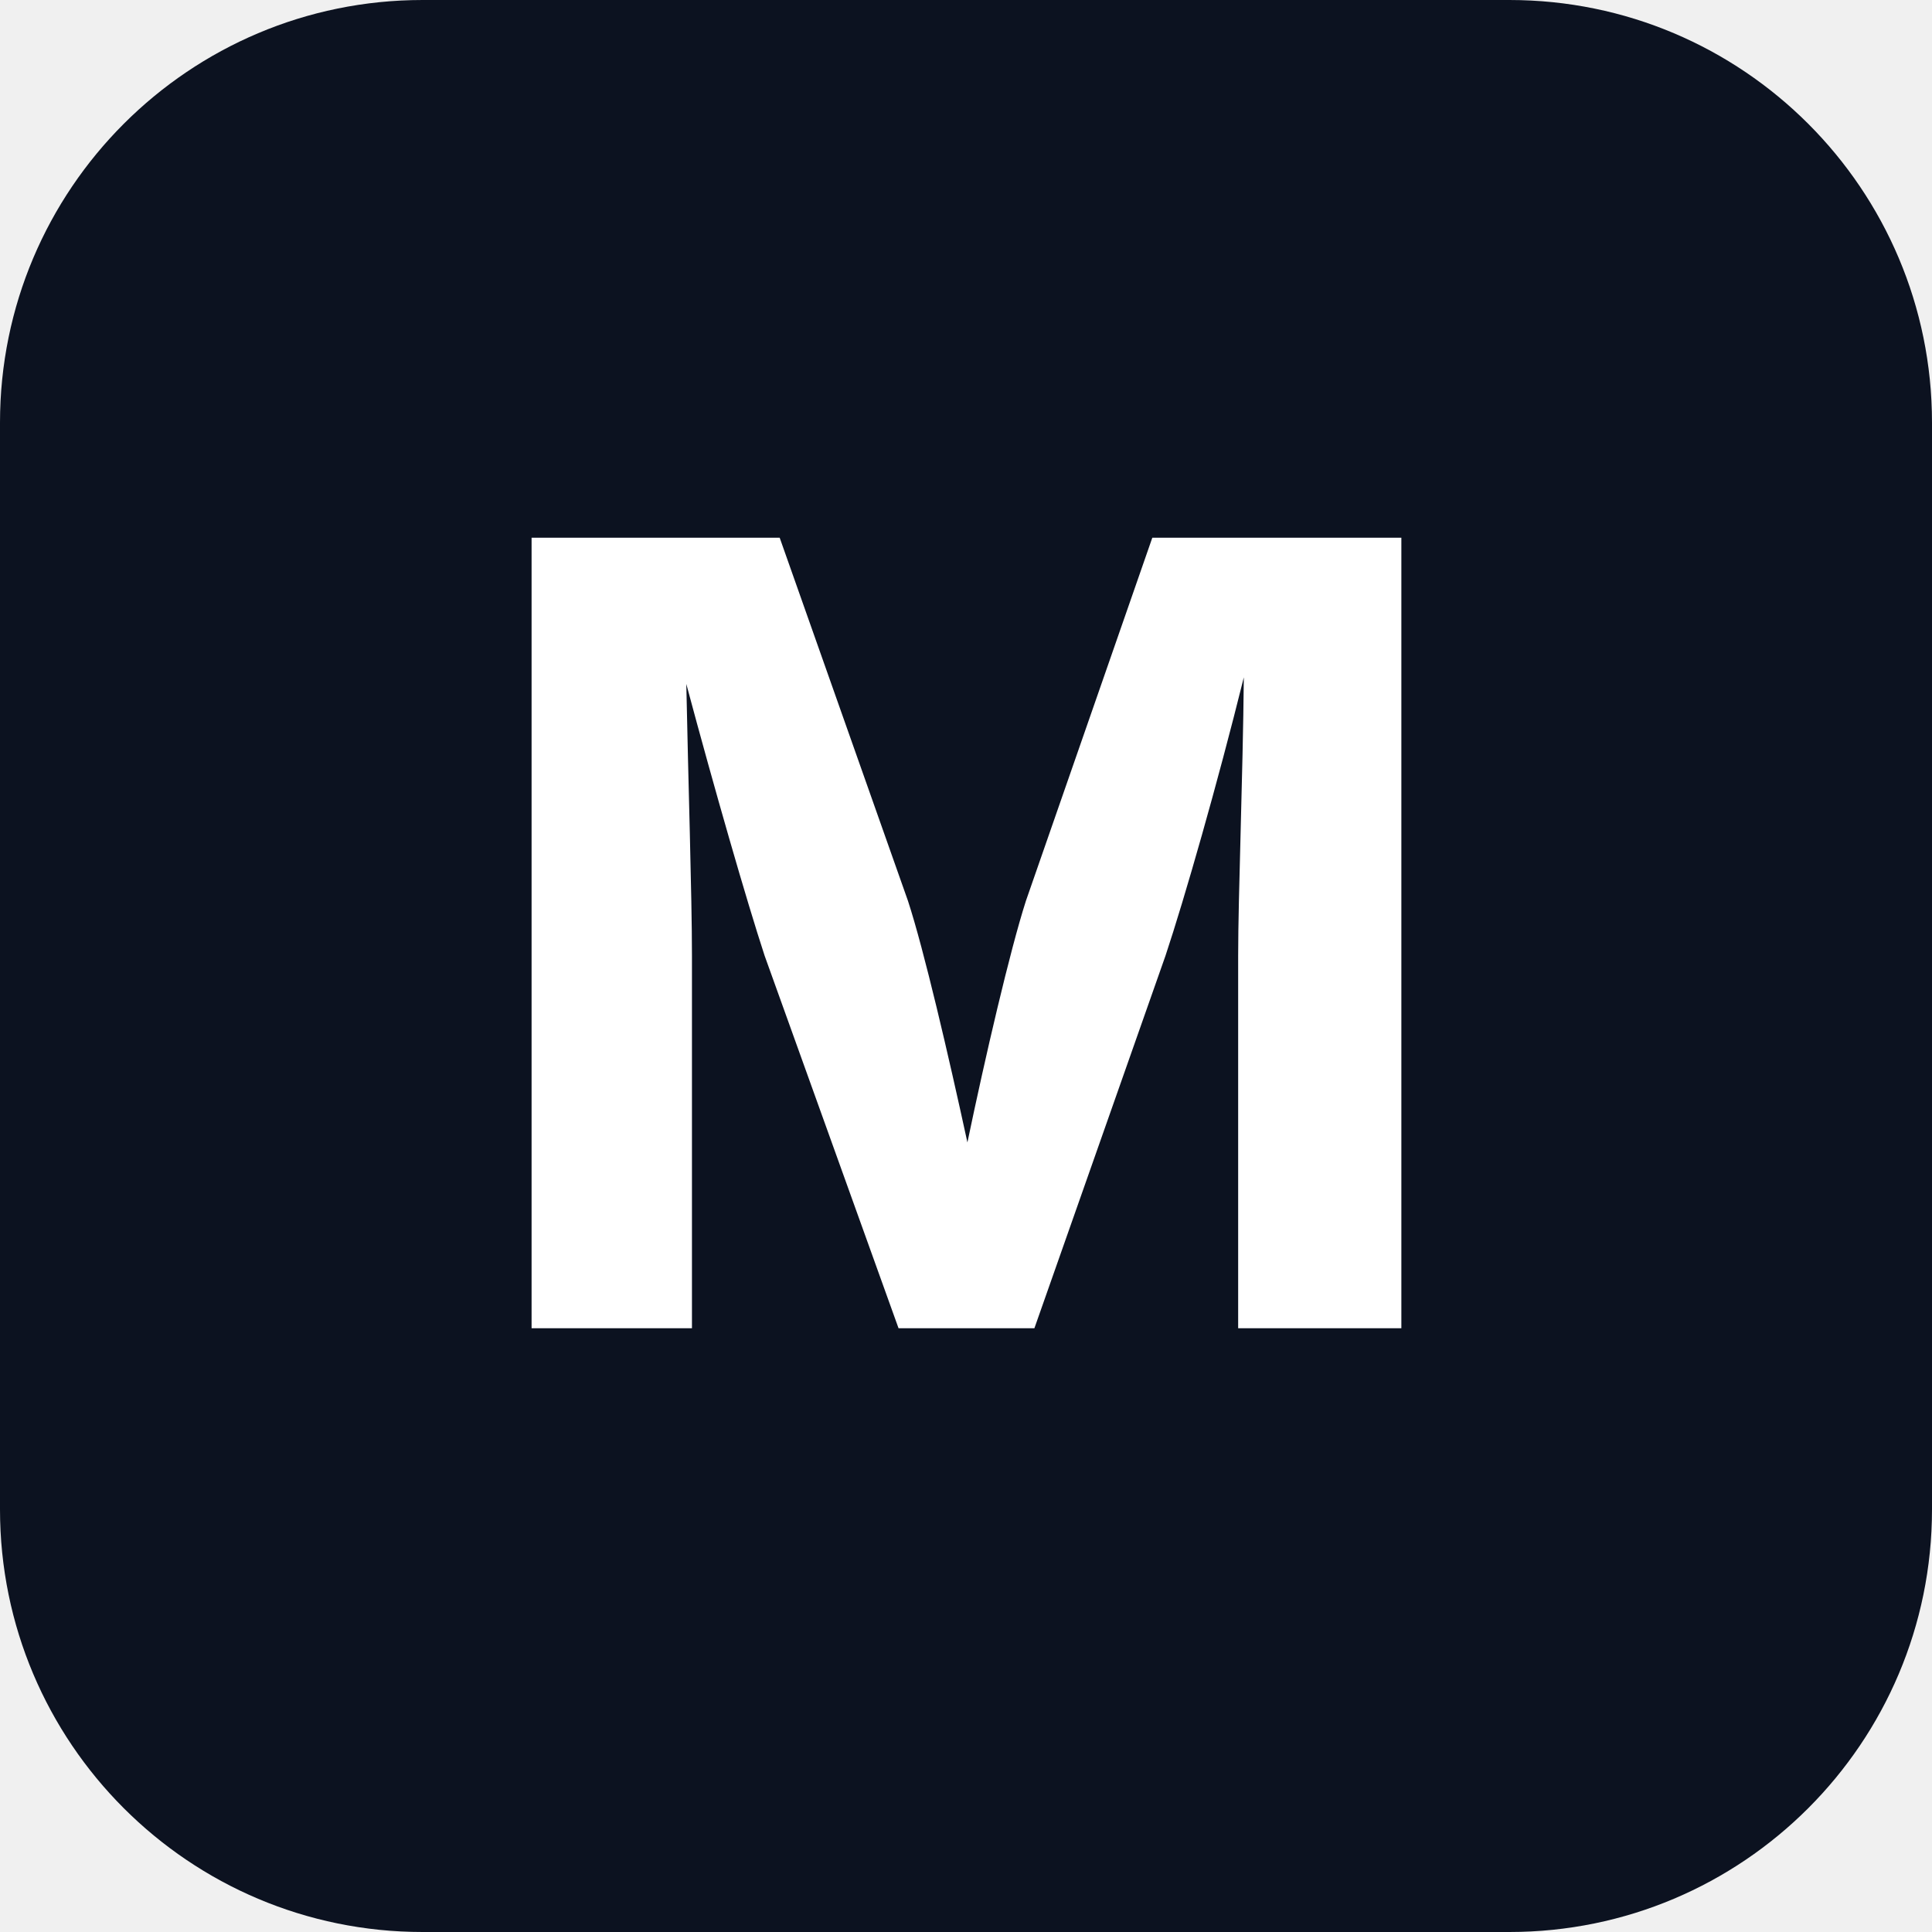
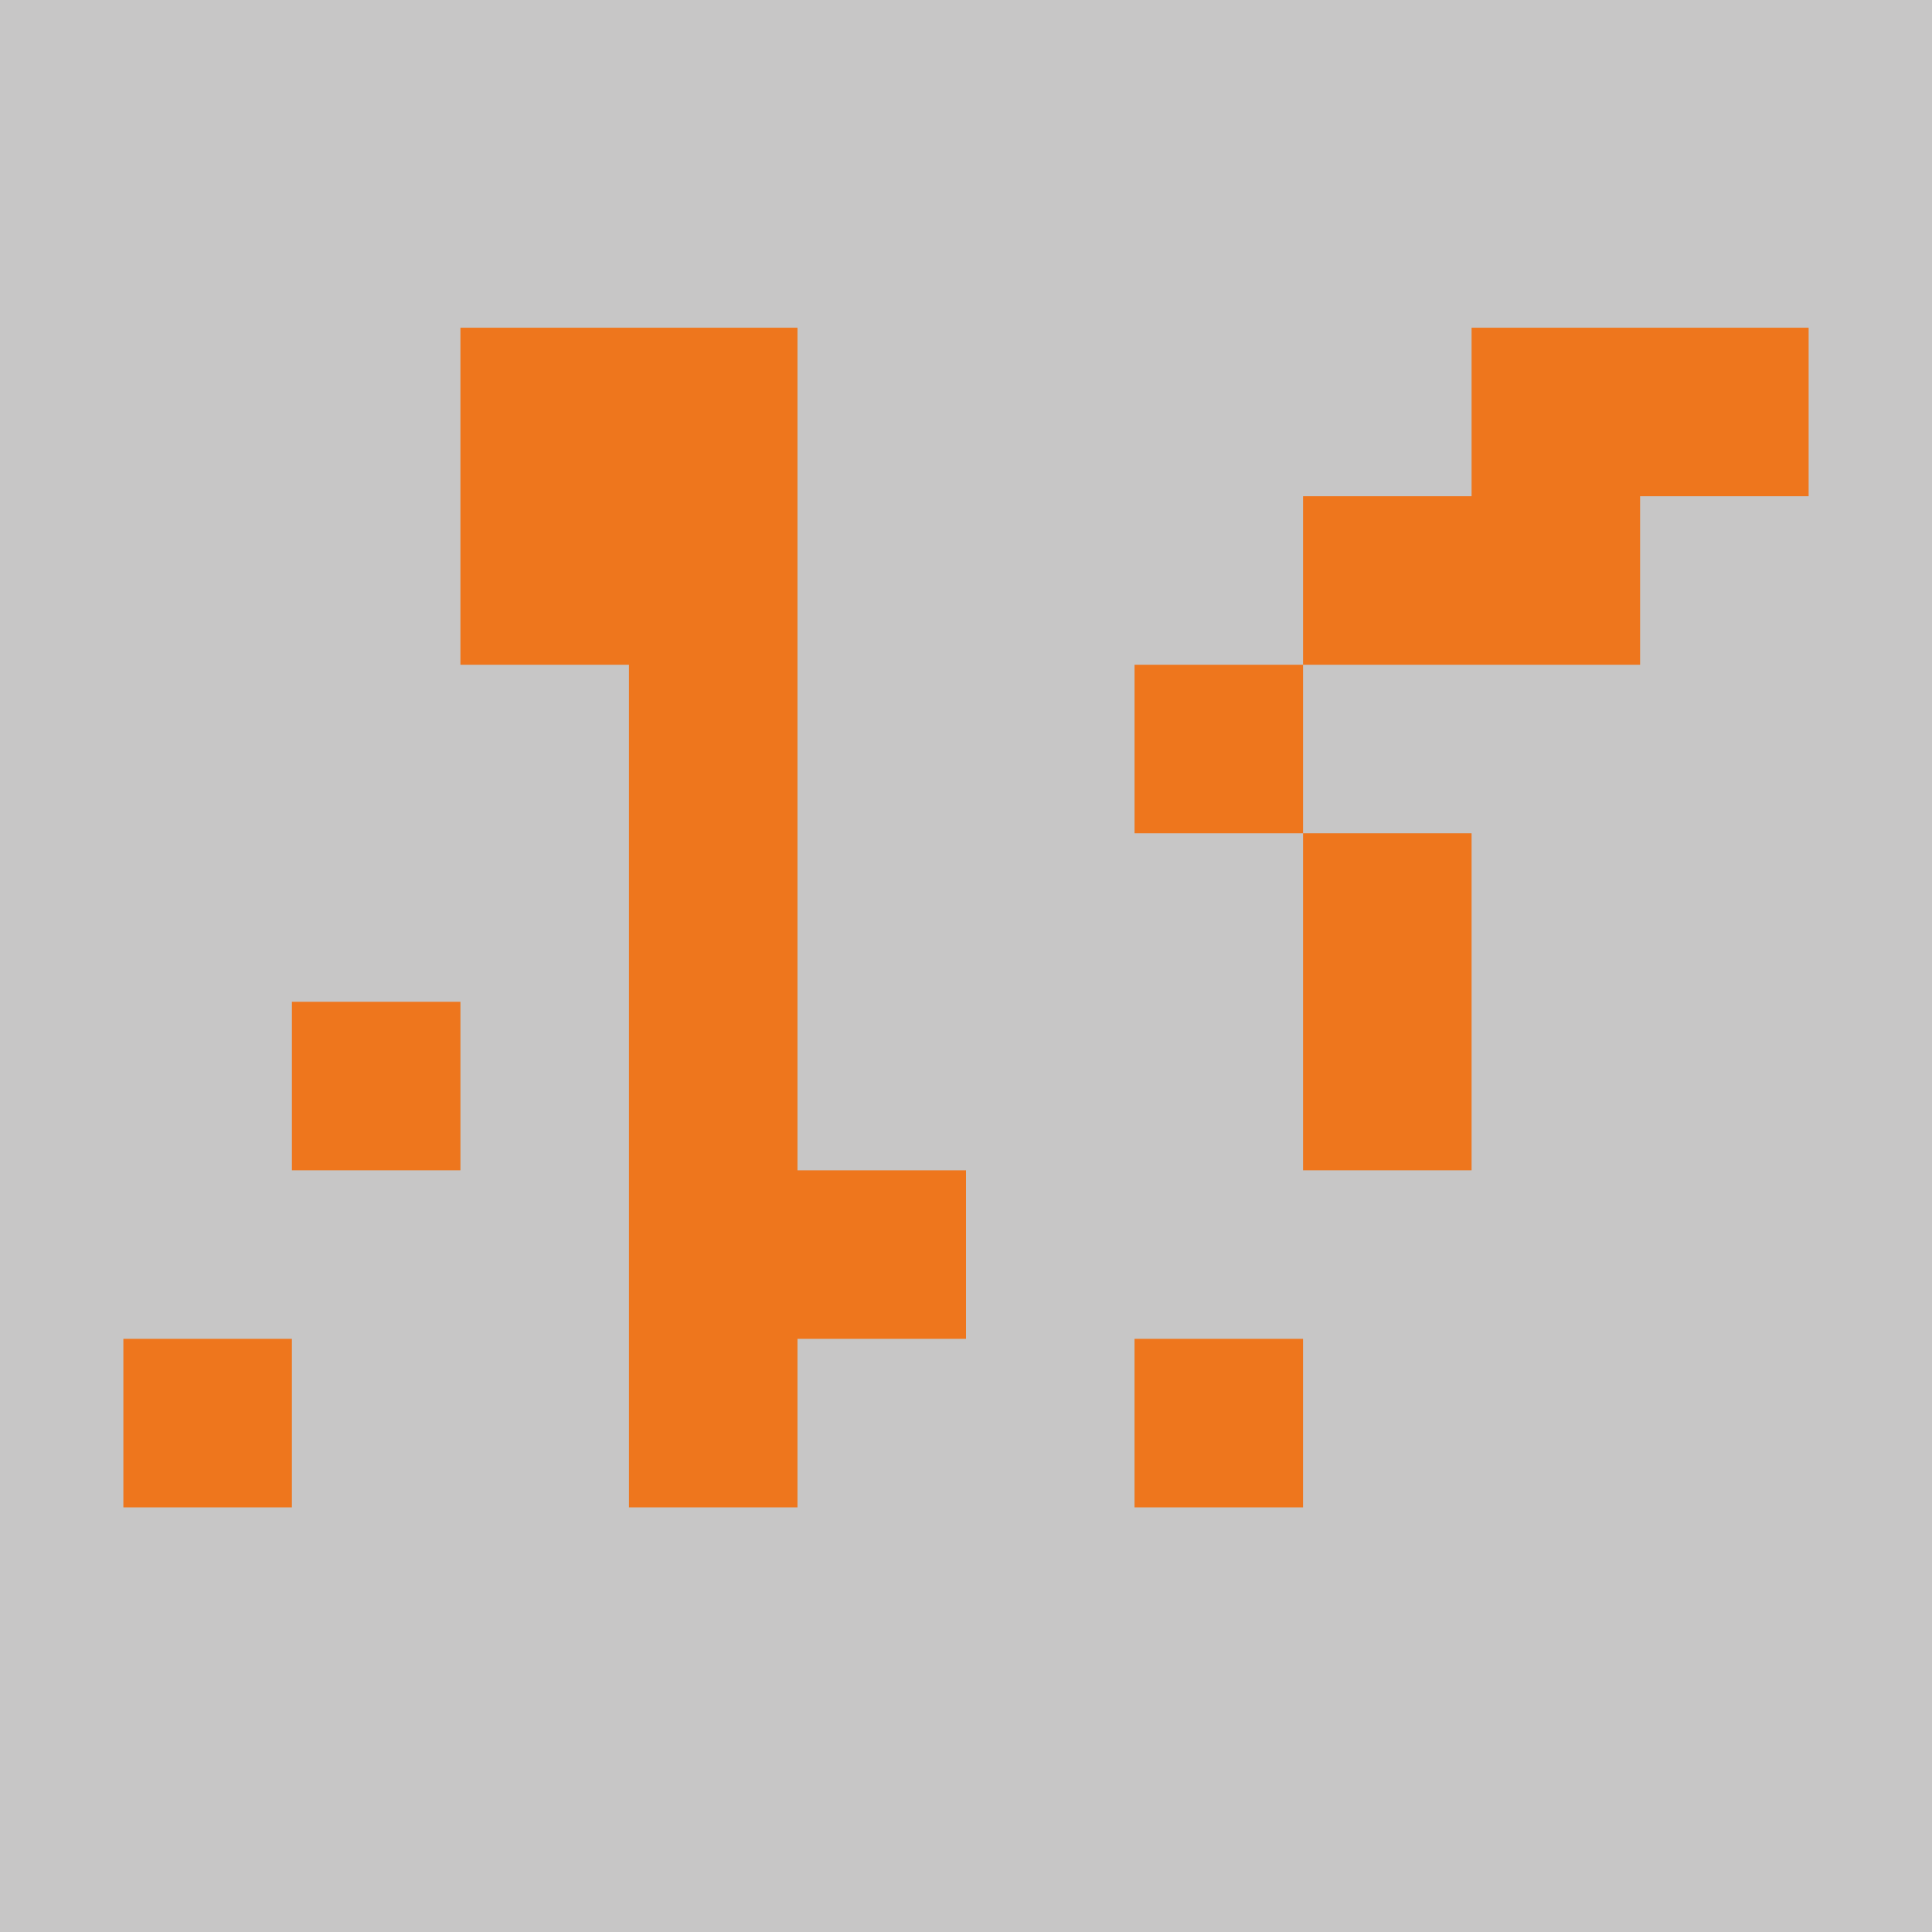
- <svg xmlns="http://www.w3.org/2000/svg" viewBox="0 0 32 32">
-   <rect width="32" height="32" rx="7" fill="#0C1220" />
-   <text x="16" y="22" text-anchor="middle" font-family="system-ui,-apple-system,sans-serif" font-weight="700" font-size="18" fill="white">M</text>
+ <svg xmlns="http://www.w3.org/2000/svg" viewBox="0 0 1024 1024">
+   <rect fill="#c7c6c6" width="1024" height="1024" />
+   <path fill="#ee761d" d="M65.39,709.62h89.32v89.32h-89.32v-89.32ZM244.04,530.97v89.32h-89.32v-89.32h89.32ZM422.68,173.69v446.61h89.32v89.32h-89.32v89.32h-89.32v-446.61h-89.32v-178.64h178.64ZM869.29,352.33h-178.64v89.32h-89.32v-89.32h89.32v-89.32h89.32v-89.32h178.64v89.32h-89.32v89.32ZM601.32,709.62h89.32v89.32h-89.32v-89.32ZM690.65,441.65h89.32v178.64h-89.32v-178.64Z" />
</svg>
